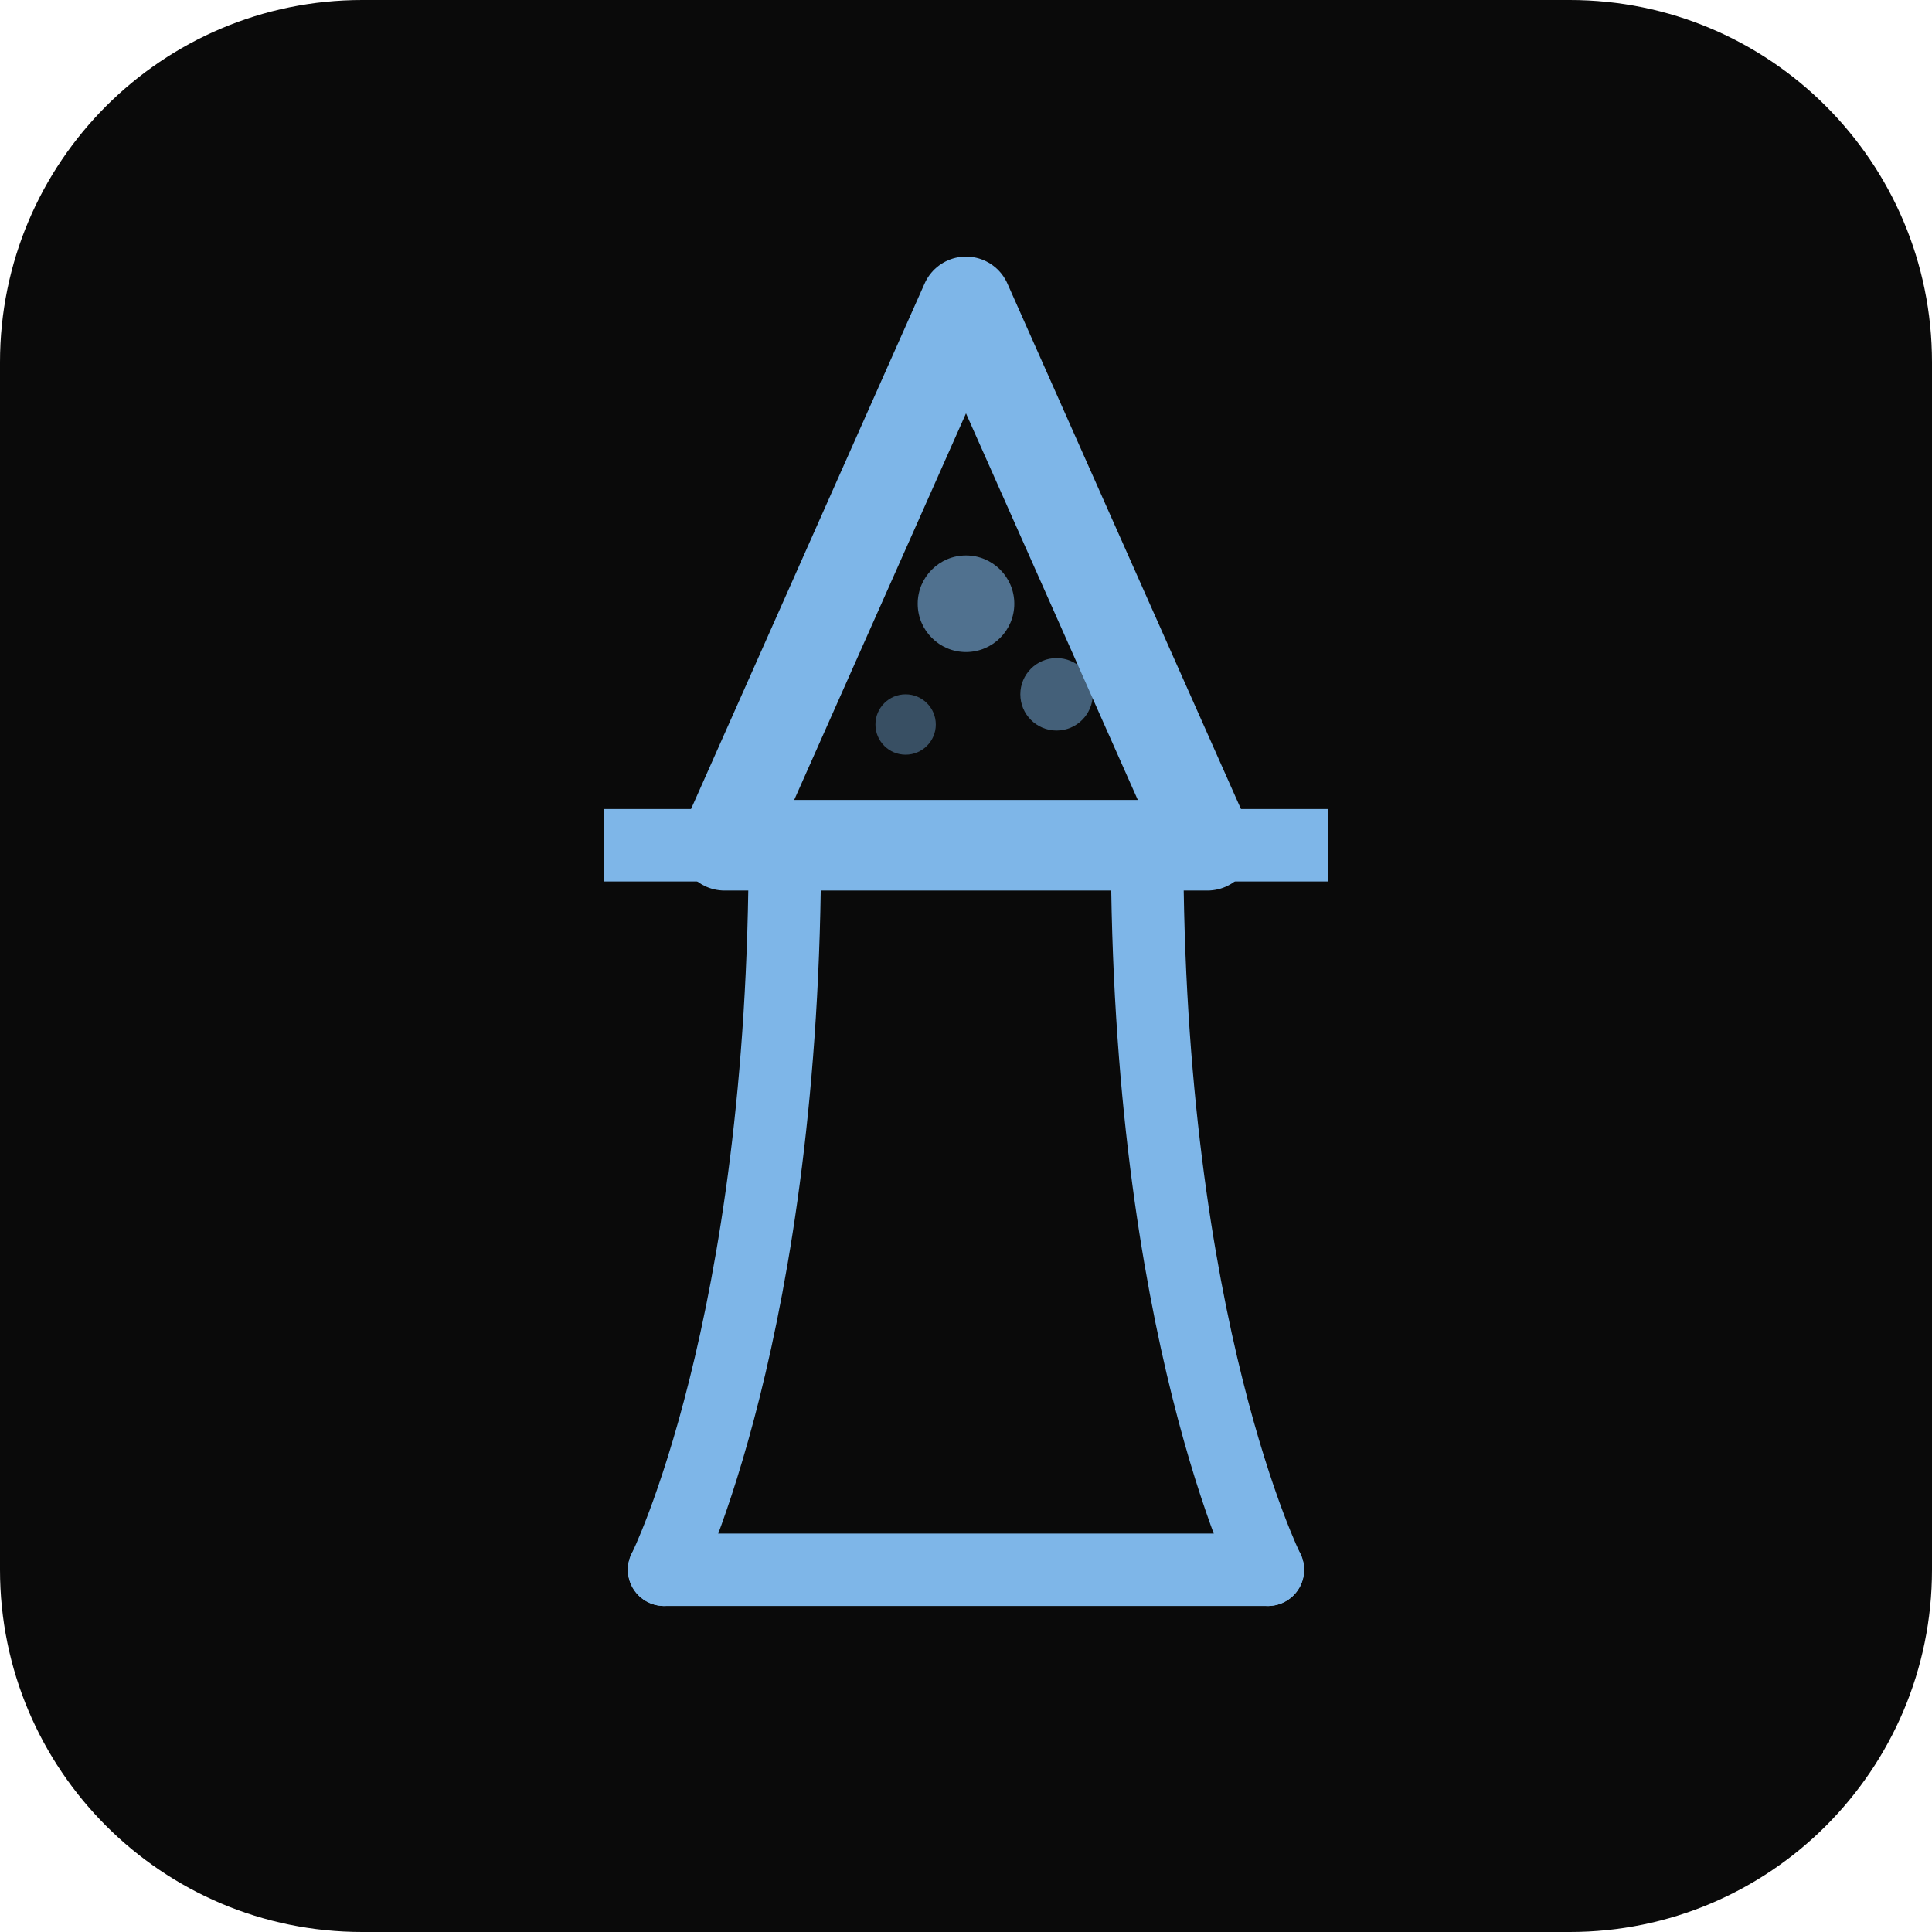
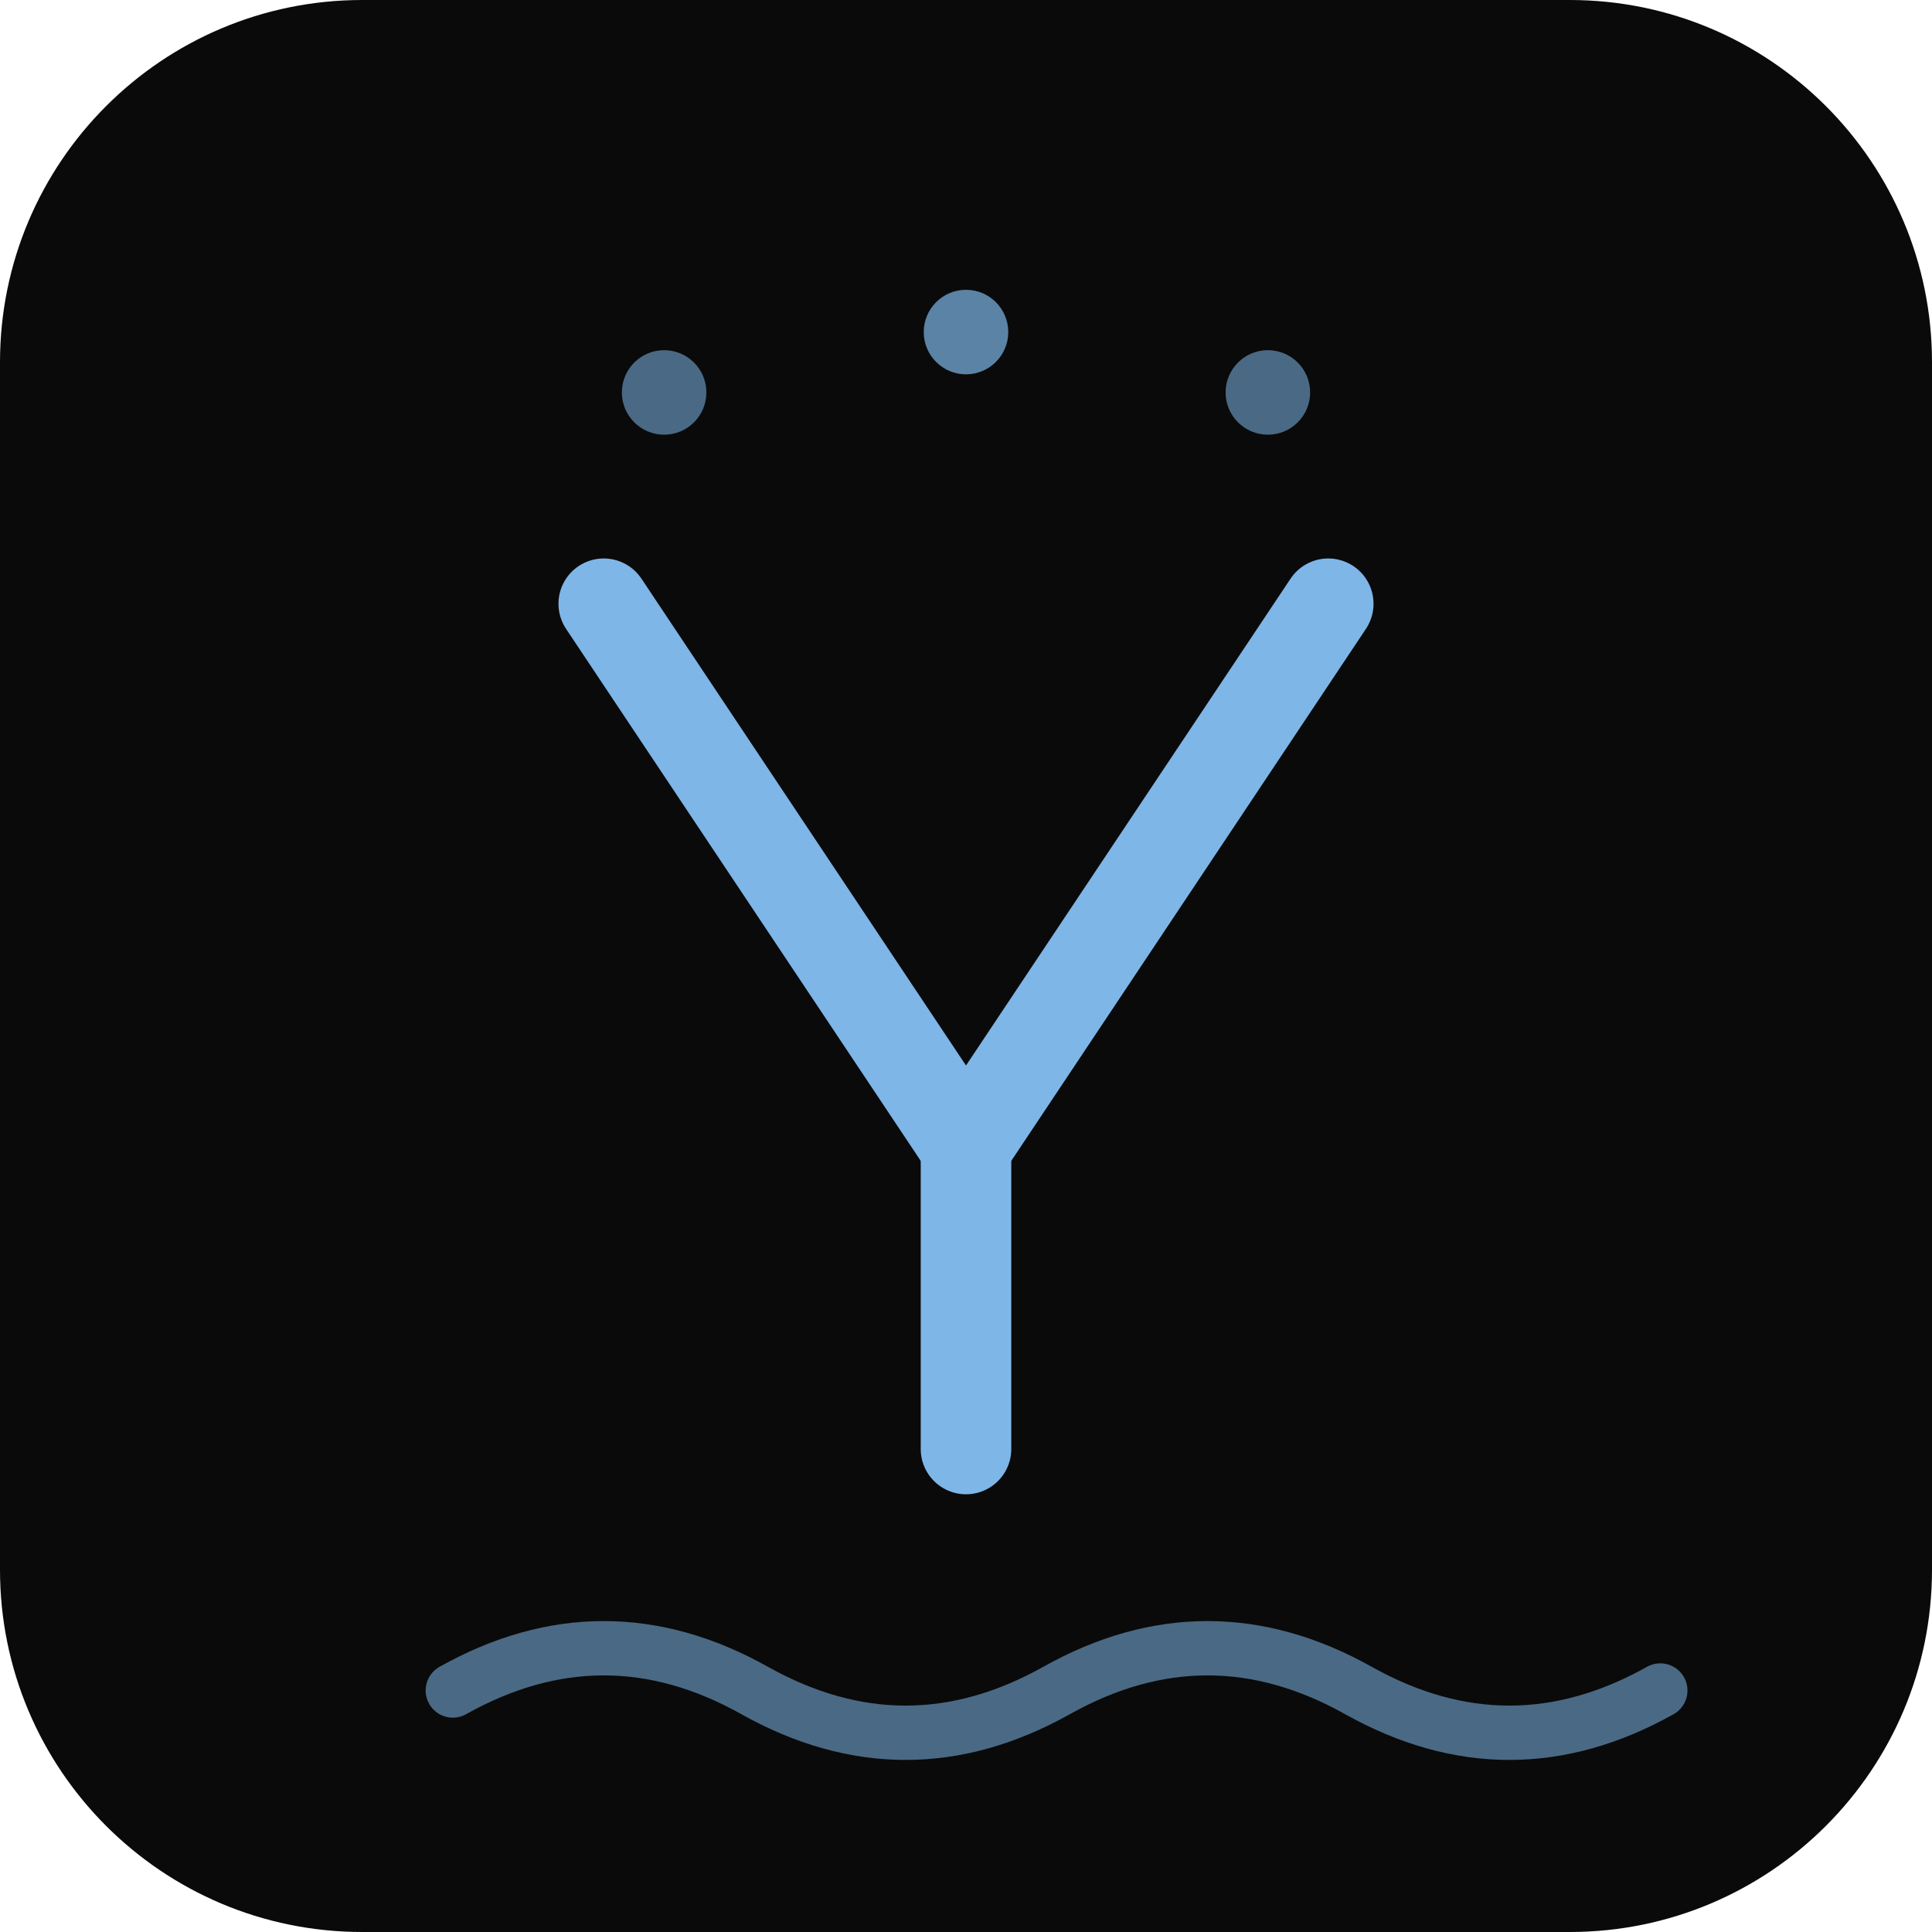
<svg xmlns="http://www.w3.org/2000/svg" viewBox="0 0 32 32">
  <rect width="32" height="32" rx="6" fill="#0a0a0a" />
-   <path d="M16 5 L12 14 L20 14 Z" fill="none" stroke="#7eb6e8" stroke-width="1.5" stroke-linejoin="round" />
-   <line x1="10" y1="14" x2="22" y2="14" stroke="#7eb6e8" stroke-width="1.2" />
-   <path d="M13 14 C13 22 11 26 11 26" fill="none" stroke="#7eb6e8" stroke-width="1.2" stroke-linecap="round" />
-   <path d="M19 14 C19 22 21 26 21 26" fill="none" stroke="#7eb6e8" stroke-width="1.2" stroke-linecap="round" />
-   <line x1="11" y1="26" x2="21" y2="26" stroke="#7eb6e8" stroke-width="1.2" stroke-linecap="round" />
-   <circle cx="16" cy="10" r="0.8" fill="#7eb6e8" opacity="0.6" />
-   <circle cx="15" cy="12" r="0.5" fill="#7eb6e8" opacity="0.4" />
-   <circle cx="17.5" cy="11.5" r="0.6" fill="#7eb6e8" opacity="0.5" />
+   <circle cx="11" cy="6.5" r="0.7" fill="#7eb6e8" opacity="0.55" />
+   <circle cx="16" cy="5.5" r="0.7" fill="#7eb6e8" opacity="0.7" />
+   <circle cx="21" cy="6.5" r="0.7" fill="#7eb6e8" opacity="0.55" />
+   <path d="M10 10 L16 19 L22 10" fill="none" stroke="#7eb6e8" stroke-width="1.5" stroke-linecap="round" stroke-linejoin="round" />
+   <line x1="16" y1="19" x2="16" y2="24" stroke="#7eb6e8" stroke-width="1.5" stroke-linecap="round" />
+   <path d="M7.5 28 Q10 26.6, 12.5 28 T17.5 28 T22.5 28 T27.5 28" fill="none" stroke="#7eb6e8" stroke-width="0.9" stroke-linecap="round" opacity="0.55" />
</svg>
